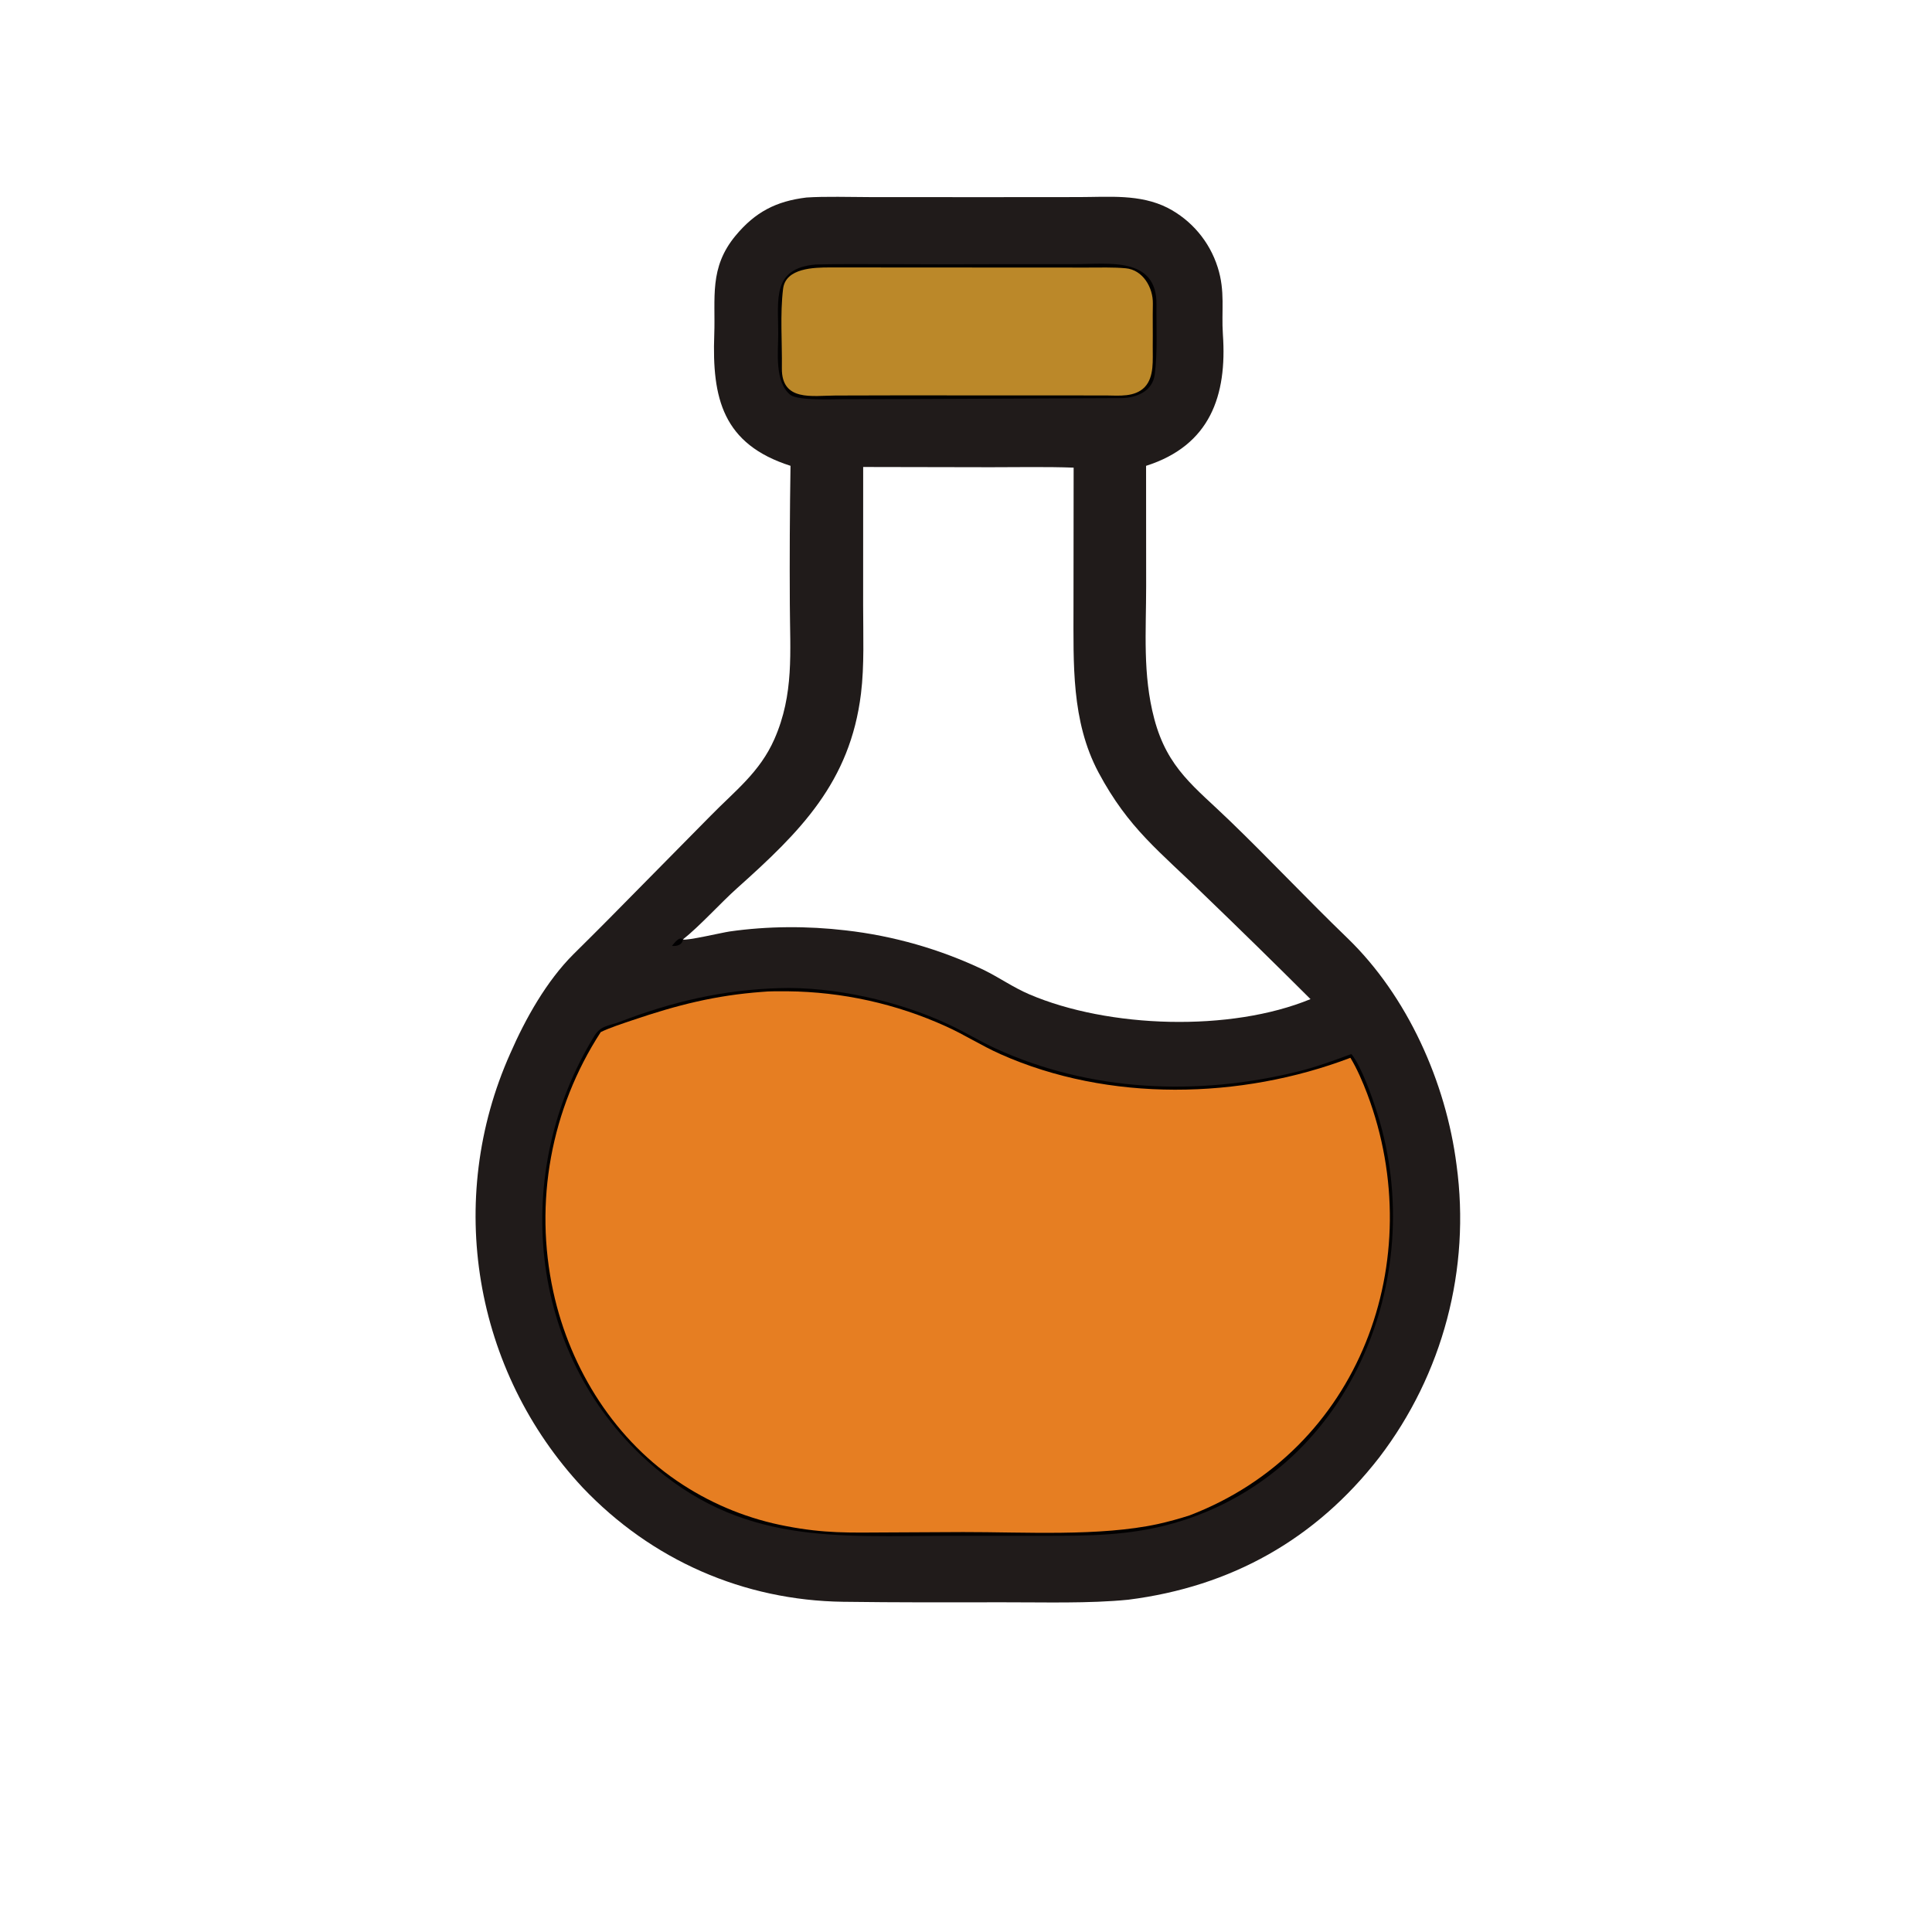
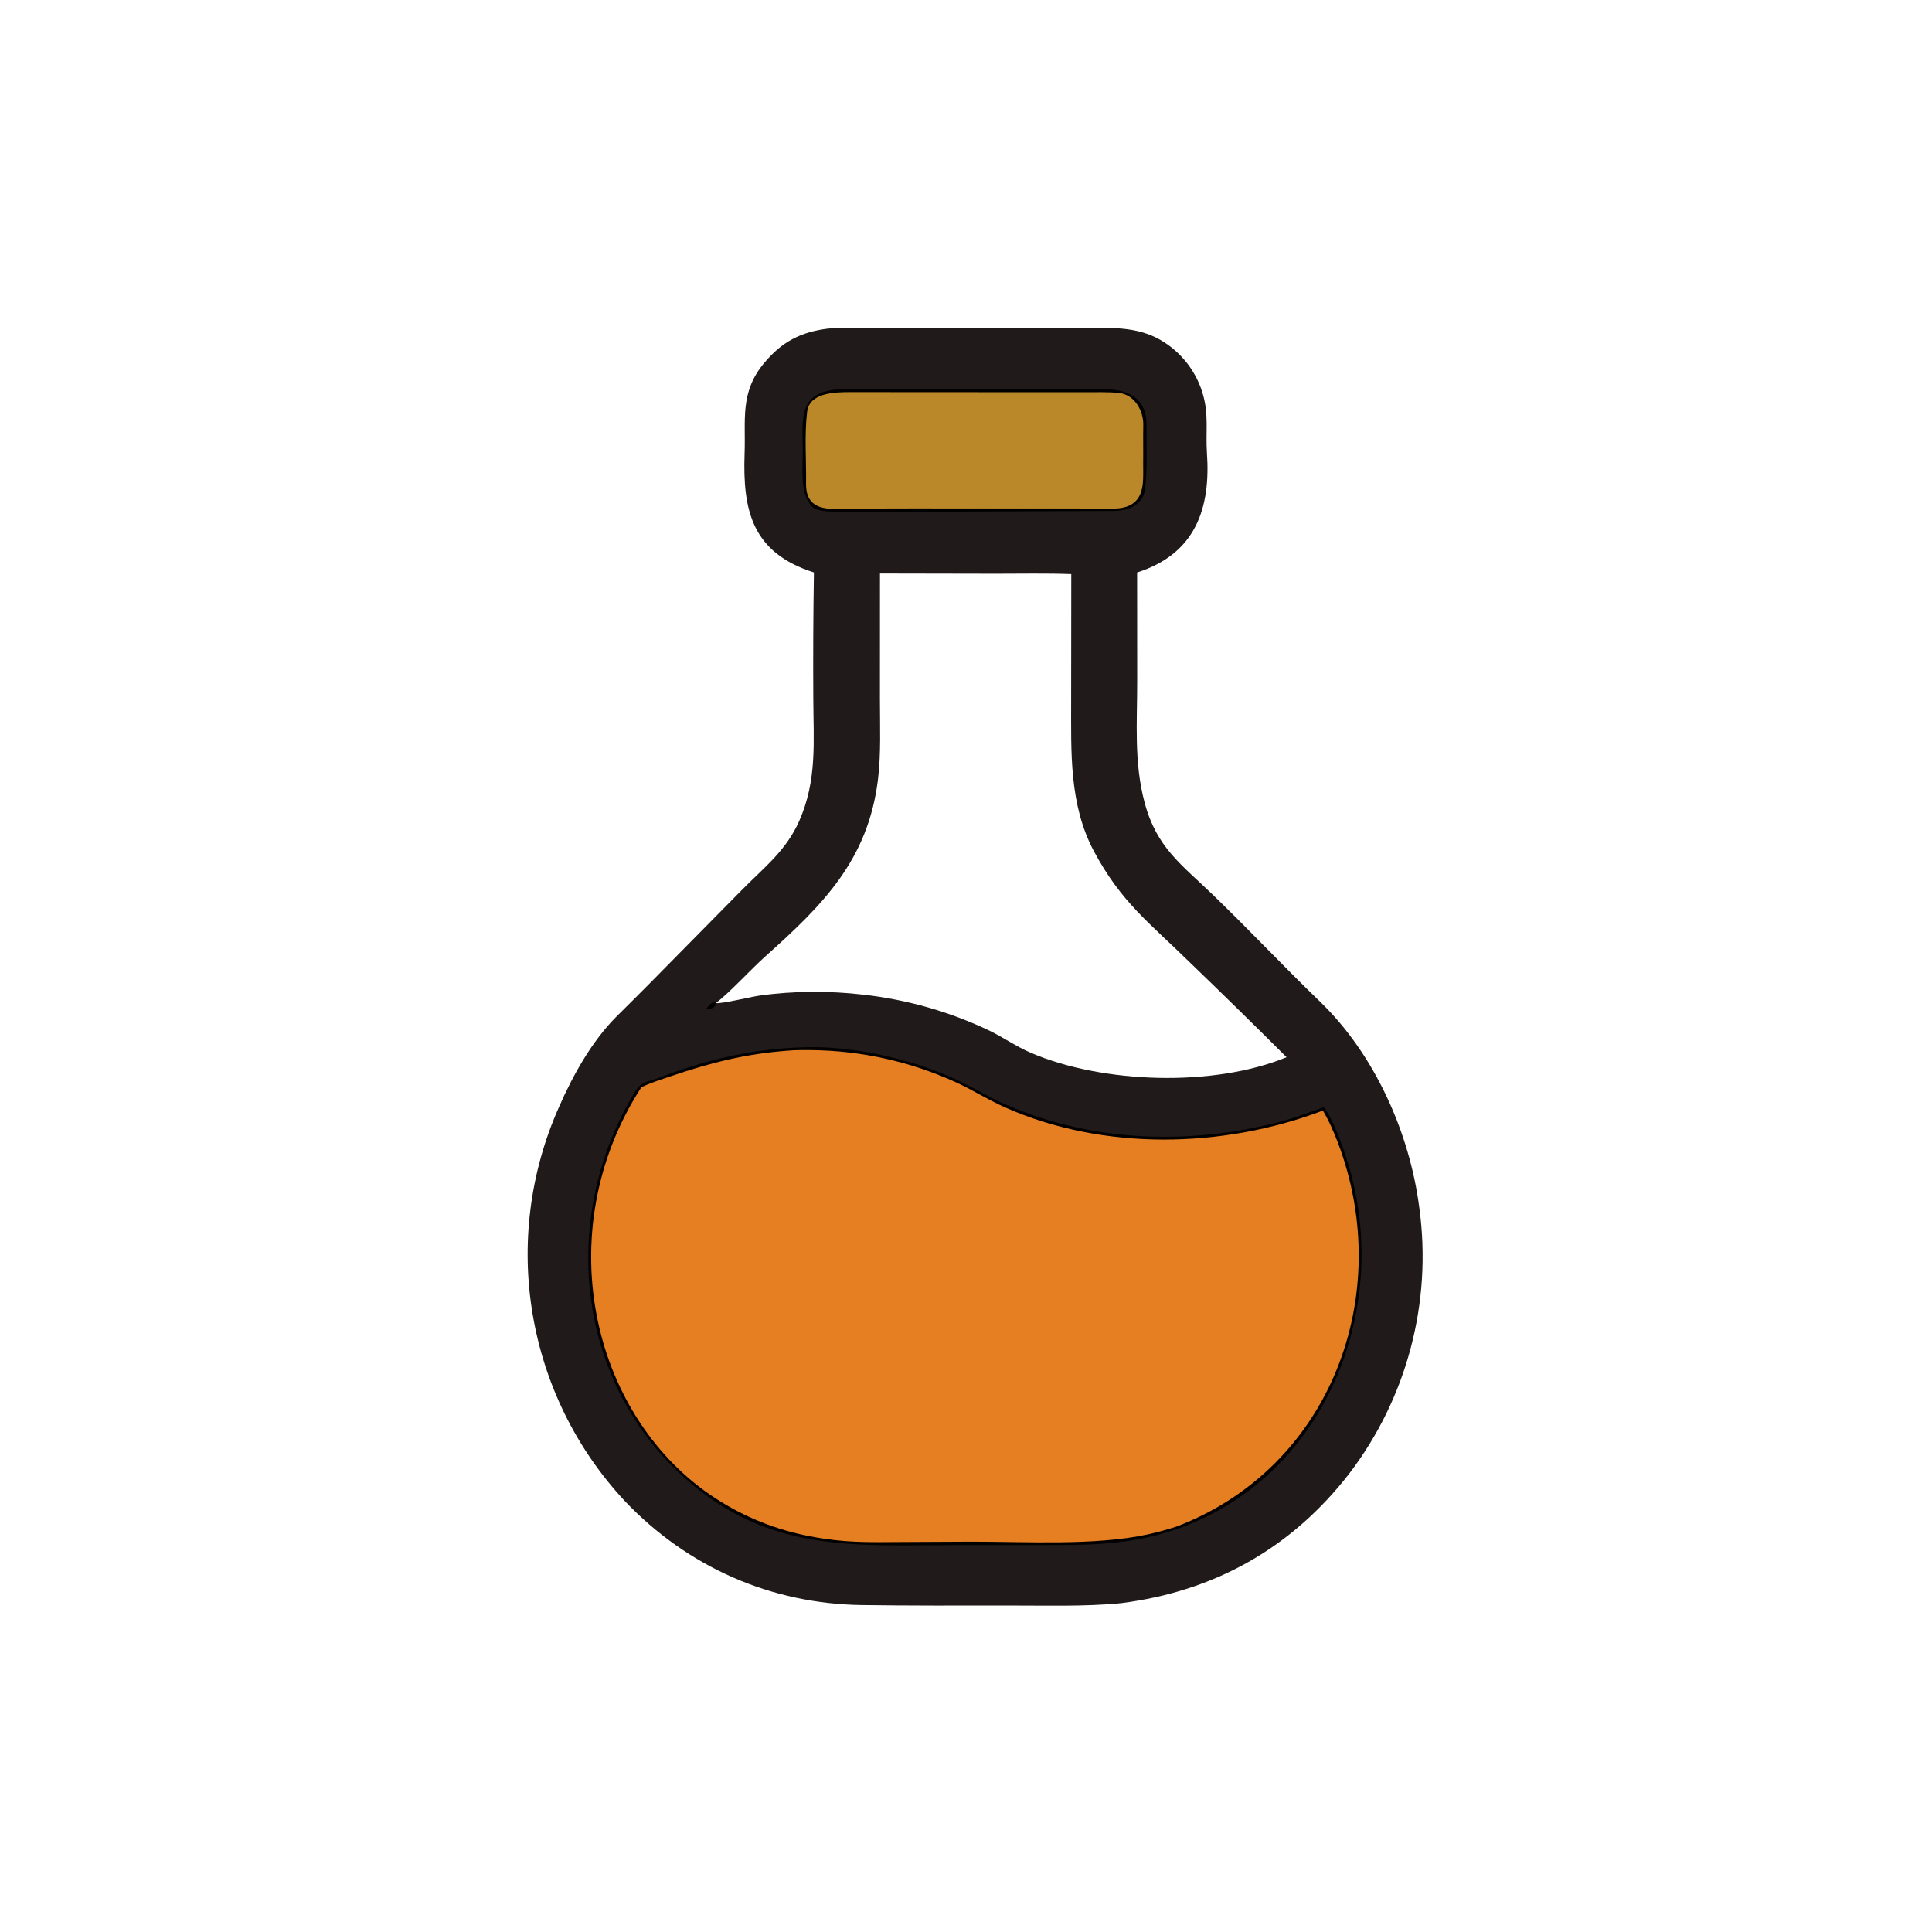
<svg xmlns="http://www.w3.org/2000/svg" viewBox="0 0 2048 2048">
-   <path transform="translate(0,0)" fill="rgb(32,27,26)" d="M 854.886 209.371 C 874.714 208.048 901.43 208.895 921.948 208.93 L 1042.05 208.996 L 1143.79 208.915 C 1175.67 208.885 1208.32 205.518 1237.63 220.255 C 1263.03 233.344 1282.16 256.024 1290.78 283.267 C 1299 308.923 1294.56 329.387 1296.32 354.656 C 1300.79 418.935 1283.08 472.085 1214.89 493.81 L 1214.97 620.966 C 1214.99 669.182 1211.11 714.879 1223.55 761.895 C 1237.62 815.047 1266.81 834.356 1303.86 870.313 C 1345.89 910.869 1386.09 953.698 1428.12 994.214 C 1491.88 1055.69 1532.84 1147.25 1544.01 1234.98 C 1559.04 1345.11 1529.54 1456.68 1462.04 1544.98 C 1394.54 1631.93 1304.88 1681.97 1196.11 1695.75 C 1154.67 1699.93 1105.77 1698.4 1063.5 1698.49 C 1007.2 1698.6 950.14 1698.72 893.849 1697.96 C 788.132 1696.53 690.827 1653.79 617.776 1577.02 C 501.945 1453.06 471.629 1271.78 540.824 1116.87 C 556.964 1079.87 579.382 1039.87 608.06 1011.34 C 620.211 999.25 632.43 987.218 644.48 975.022 L 753.306 864.72 C 779.241 838.23 805.39 818.655 820.864 783.554 C 841.892 735.853 837.446 691.111 837.248 640.501 C 836.96 591.592 837.202 542.682 837.973 493.779 C 766.122 470.863 754.709 422.144 757.144 354.728 C 758.553 315.714 751.467 283.889 779.698 249.858 C 800.558 224.713 822.735 213.261 854.886 209.371 z" />
-   <path transform="translate(0,0)" fill="rgb(1,0,1)" d="M 825.982 1047.48 C 883.817 1045.53 953.506 1061.38 1005.55 1085.93 C 1022.61 1093.72 1038.32 1103.64 1055.41 1111.46 C 1155.76 1157.38 1269.42 1162.14 1375.76 1135.88 C 1395.44 1131.02 1413.5 1124.34 1432.52 1117.3 C 1443.23 1130.36 1454.87 1163.85 1460.11 1180.53 C 1515.22 1356.24 1429.58 1561.53 1244.26 1614.66 C 1196.98 1628.08 1154.01 1628.03 1105.55 1628.01 L 1008.7 1628.01 C 885.394 1628.14 785.301 1638.15 685.889 1548.48 C 558.293 1433.38 541.932 1241.49 630.077 1098.07 C 636.955 1086.87 645.616 1087.56 656.8 1083.25 C 712.23 1061.87 766.576 1049.14 825.982 1047.48 z" />
-   <path transform="translate(0,0)" fill="rgb(230,126,34)" d="M 808.103 1051.42 C 814.883 1050.63 827.696 1050.78 834.823 1050.81 C 892.769 1051.37 949.96 1064.02 1002.73 1087.96 C 1021.98 1096.58 1040.15 1108.35 1060.5 1117.42 C 1175.21 1168.53 1315.27 1165.56 1431.49 1121.31 C 1438.35 1132.5 1444.65 1147.13 1449.33 1159.55 C 1515.74 1335.77 1441.45 1537.55 1260.76 1606.46 C 1249.83 1609.98 1238.75 1613 1227.54 1615.52 C 1165.91 1628.95 1085.05 1623.94 1020.8 1624.05 L 940.894 1624.45 C 900.046 1624.69 874.06 1625.57 833.676 1617.81 C 794.612 1610.48 757.353 1595.6 723.988 1574.01 C 652.457 1527.97 604.51 1451.7 586.526 1369.29 C 565.874 1274.53 583.973 1175.44 636.794 1094.09 C 645.587 1089.65 660.787 1084.75 670.435 1081.47 C 718.079 1065.3 758.242 1055.12 808.103 1051.42 z" />
-   <path transform="translate(0,0)" fill="rgb(255,255,255)" d="M 915.006 495.022 L 1050.09 495.28 C 1078.49 495.271 1109.94 494.663 1138.1 495.72 L 1137.95 643.576 C 1138.02 703.227 1135.43 764.158 1164.42 818.75 C 1196.46 878.712 1229.25 902.303 1276.77 948.92 C 1314.57 985.315 1352.04 1022.04 1389.19 1059.1 C 1304.4 1094.08 1175.14 1090.03 1090.98 1053.97 C 1073.82 1046.61 1059.06 1036.09 1042.67 1028.11 C 996.57 1006.16 947.149 992.009 896.42 986.235 C 856.04 981.491 813.799 981.629 773.459 987.406 C 765.512 988.545 728.137 997.389 723.876 995.877 C 741.672 981.846 763.936 957.075 781.532 941.341 C 848.14 881.782 901.157 829.288 912.681 735.245 C 916.322 705.531 914.964 672.632 914.96 642.044 L 915.006 495.022 z" />
-   <path transform="translate(0,0)" fill="rgb(1,0,1)" d="M 864.477 280.408 C 864.549 280.399 864.622 280.391 864.694 280.383 C 889.266 279.763 914.968 279.919 939.417 280.025 C 976.381 280.238 1013.35 280.256 1050.31 280.079 L 1140.56 279.994 C 1173.9 280.044 1226.56 271.606 1225.91 322.854 C 1225.61 347.042 1227.19 373.304 1224.05 397.036 C 1221.74 414.577 1205.19 421.58 1189.25 422.008 L 961.999 423.016 L 894.482 423.148 C 882.673 423.173 846.874 424.879 837.939 418.678 C 820.894 405.079 824.919 373.379 824.951 353.998 C 825.012 317.296 818.123 284.52 864.477 280.408 z" />
-   <path transform="translate(0,0)" fill="rgb(187,136,41)" d="M 879.526 283.493 L 1083.35 283.61 L 1152.42 283.641 C 1165.76 283.66 1180.28 283.167 1193.34 284.377 C 1211.6 286.068 1222.41 304.939 1222.08 321.895 C 1221.77 337.114 1222.15 351.943 1221.95 367.124 C 1221.77 381.221 1223.85 399.44 1213.37 410.432 C 1202.91 421.153 1186.23 419.355 1172.5 419.192 L 951.472 419.112 L 885.783 419.27 C 861.305 419.345 828.306 426.042 828.816 390.15 C 829.204 362.87 826.793 333.014 830.114 306.112 C 832.848 283.965 863.054 283.557 879.526 283.493 z" />
-   <path transform="translate(0,0)" fill="rgb(1,0,1)" d="M 712.305 1002.69 C 714.56 999.939 720.465 991.942 723.876 995.877 C 723.348 1001.66 717.373 1003.25 712.305 1002.69 z" />
+   <g transform="translate(101.06,157.97) scale(0.909)">
+     <path transform="translate(0,0)" fill="rgb(32,27,26)" d="M 854.886 209.371 C 874.714 208.048 901.43 208.895 921.948 208.93 L 1042.05 208.996 L 1143.79 208.915 C 1175.67 208.885 1208.32 205.518 1237.63 220.255 C 1263.03 233.344 1282.16 256.024 1290.78 283.267 C 1299 308.923 1294.56 329.387 1296.32 354.656 C 1300.79 418.935 1283.08 472.085 1214.89 493.81 L 1214.97 620.966 C 1214.99 669.182 1211.11 714.879 1223.55 761.895 C 1237.62 815.047 1266.81 834.356 1303.86 870.313 C 1345.89 910.869 1386.09 953.698 1428.12 994.214 C 1491.88 1055.69 1532.84 1147.25 1544.01 1234.98 C 1559.04 1345.11 1529.54 1456.68 1462.04 1544.98 C 1394.54 1631.93 1304.88 1681.97 1196.11 1695.75 C 1154.67 1699.93 1105.77 1698.4 1063.5 1698.49 C 1007.2 1698.6 950.14 1698.72 893.849 1697.96 C 788.132 1696.53 690.827 1653.79 617.776 1577.02 C 501.945 1453.06 471.629 1271.78 540.824 1116.87 C 556.964 1079.87 579.382 1039.87 608.06 1011.34 C 620.211 999.25 632.43 987.218 644.48 975.022 L 753.306 864.72 C 779.241 838.23 805.39 818.655 820.864 783.554 C 841.892 735.853 837.446 691.111 837.248 640.501 C 836.96 591.592 837.202 542.682 837.973 493.779 C 766.122 470.863 754.709 422.144 757.144 354.728 C 758.553 315.714 751.467 283.889 779.698 249.858 C 800.558 224.713 822.735 213.261 854.886 209.371 z" />
+     <path transform="translate(0,0)" fill="rgb(1,0,1)" d="M 825.982 1047.48 C 883.817 1045.53 953.506 1061.38 1005.55 1085.93 C 1022.61 1093.72 1038.32 1103.64 1055.41 1111.46 C 1155.76 1157.38 1269.42 1162.14 1375.76 1135.88 C 1395.44 1131.02 1413.5 1124.34 1432.52 1117.3 C 1443.23 1130.36 1454.87 1163.85 1460.11 1180.53 C 1515.22 1356.24 1429.58 1561.53 1244.26 1614.66 C 1196.98 1628.08 1154.01 1628.03 1105.55 1628.01 L 1008.7 1628.01 C 885.394 1628.14 785.301 1638.15 685.889 1548.48 C 558.293 1433.38 541.932 1241.49 630.077 1098.07 C 636.955 1086.87 645.616 1087.56 656.8 1083.25 C 712.23 1061.87 766.576 1049.14 825.982 1047.48 z" />
+     <path transform="translate(0,0)" fill="rgb(230,126,34)" d="M 808.103 1051.42 C 814.883 1050.63 827.696 1050.78 834.823 1050.81 C 892.769 1051.37 949.96 1064.02 1002.73 1087.96 C 1021.98 1096.58 1040.15 1108.35 1060.5 1117.42 C 1175.21 1168.53 1315.27 1165.56 1431.49 1121.31 C 1438.35 1132.5 1444.65 1147.13 1449.33 1159.55 C 1515.74 1335.77 1441.45 1537.55 1260.76 1606.46 C 1249.83 1609.98 1238.75 1613 1227.54 1615.52 C 1165.91 1628.95 1085.05 1623.94 1020.8 1624.05 L 940.894 1624.45 C 900.046 1624.69 874.06 1625.57 833.676 1617.81 C 794.612 1610.48 757.353 1595.6 723.988 1574.01 C 652.457 1527.97 604.51 1451.7 586.526 1369.29 C 565.874 1274.53 583.973 1175.44 636.794 1094.09 C 645.587 1089.65 660.787 1084.75 670.435 1081.47 C 718.079 1065.3 758.242 1055.12 808.103 1051.42 z" />
+     <path transform="translate(0,0)" fill="rgb(255,255,255)" d="M 915.006 495.022 L 1050.09 495.28 C 1078.49 495.271 1109.94 494.663 1138.1 495.72 L 1137.95 643.576 C 1138.02 703.227 1135.43 764.158 1164.42 818.75 C 1196.46 878.712 1229.25 902.303 1276.77 948.92 C 1314.57 985.315 1352.04 1022.04 1389.19 1059.1 C 1304.4 1094.08 1175.14 1090.03 1090.98 1053.97 C 1073.82 1046.61 1059.06 1036.09 1042.67 1028.11 C 996.57 1006.16 947.149 992.009 896.42 986.235 C 856.04 981.491 813.799 981.629 773.459 987.406 C 765.512 988.545 728.137 997.389 723.876 995.877 C 741.672 981.846 763.936 957.075 781.532 941.341 C 848.14 881.782 901.157 829.288 912.681 735.245 C 916.322 705.531 914.964 672.632 914.96 642.044 L 915.006 495.022 z" />
+     <path transform="translate(0,0)" fill="rgb(1,0,1)" d="M 864.477 280.408 C 864.549 280.399 864.622 280.391 864.694 280.383 C 889.266 279.763 914.968 279.919 939.417 280.025 C 976.381 280.238 1013.35 280.256 1050.31 280.079 L 1140.56 279.994 C 1173.9 280.044 1226.56 271.606 1225.91 322.854 C 1225.61 347.042 1227.19 373.304 1224.05 397.036 C 1221.74 414.577 1205.19 421.58 1189.25 422.008 L 961.999 423.016 L 894.482 423.148 C 882.673 423.173 846.874 424.879 837.939 418.678 C 820.894 405.079 824.919 373.379 824.951 353.998 C 825.012 317.296 818.123 284.52 864.477 280.408 z" />
+     <path transform="translate(0,0)" fill="rgb(187,136,41)" d="M 879.526 283.493 L 1083.35 283.61 L 1152.42 283.641 C 1165.76 283.66 1180.28 283.167 1193.34 284.377 C 1211.6 286.068 1222.41 304.939 1222.08 321.895 C 1221.77 337.114 1222.15 351.943 1221.95 367.124 C 1221.77 381.221 1223.85 399.44 1213.37 410.432 C 1202.91 421.153 1186.23 419.355 1172.5 419.192 L 951.472 419.112 L 885.783 419.27 C 861.305 419.345 828.306 426.042 828.816 390.15 C 829.204 362.87 826.793 333.014 830.114 306.112 C 832.848 283.965 863.054 283.557 879.526 283.493 z" />
+     <path transform="translate(0,0)" fill="rgb(1,0,1)" d="M 712.305 1002.69 C 714.56 999.939 720.465 991.942 723.876 995.877 C 723.348 1001.66 717.373 1003.25 712.305 1002.69 z" />
+   </g>
</svg>
